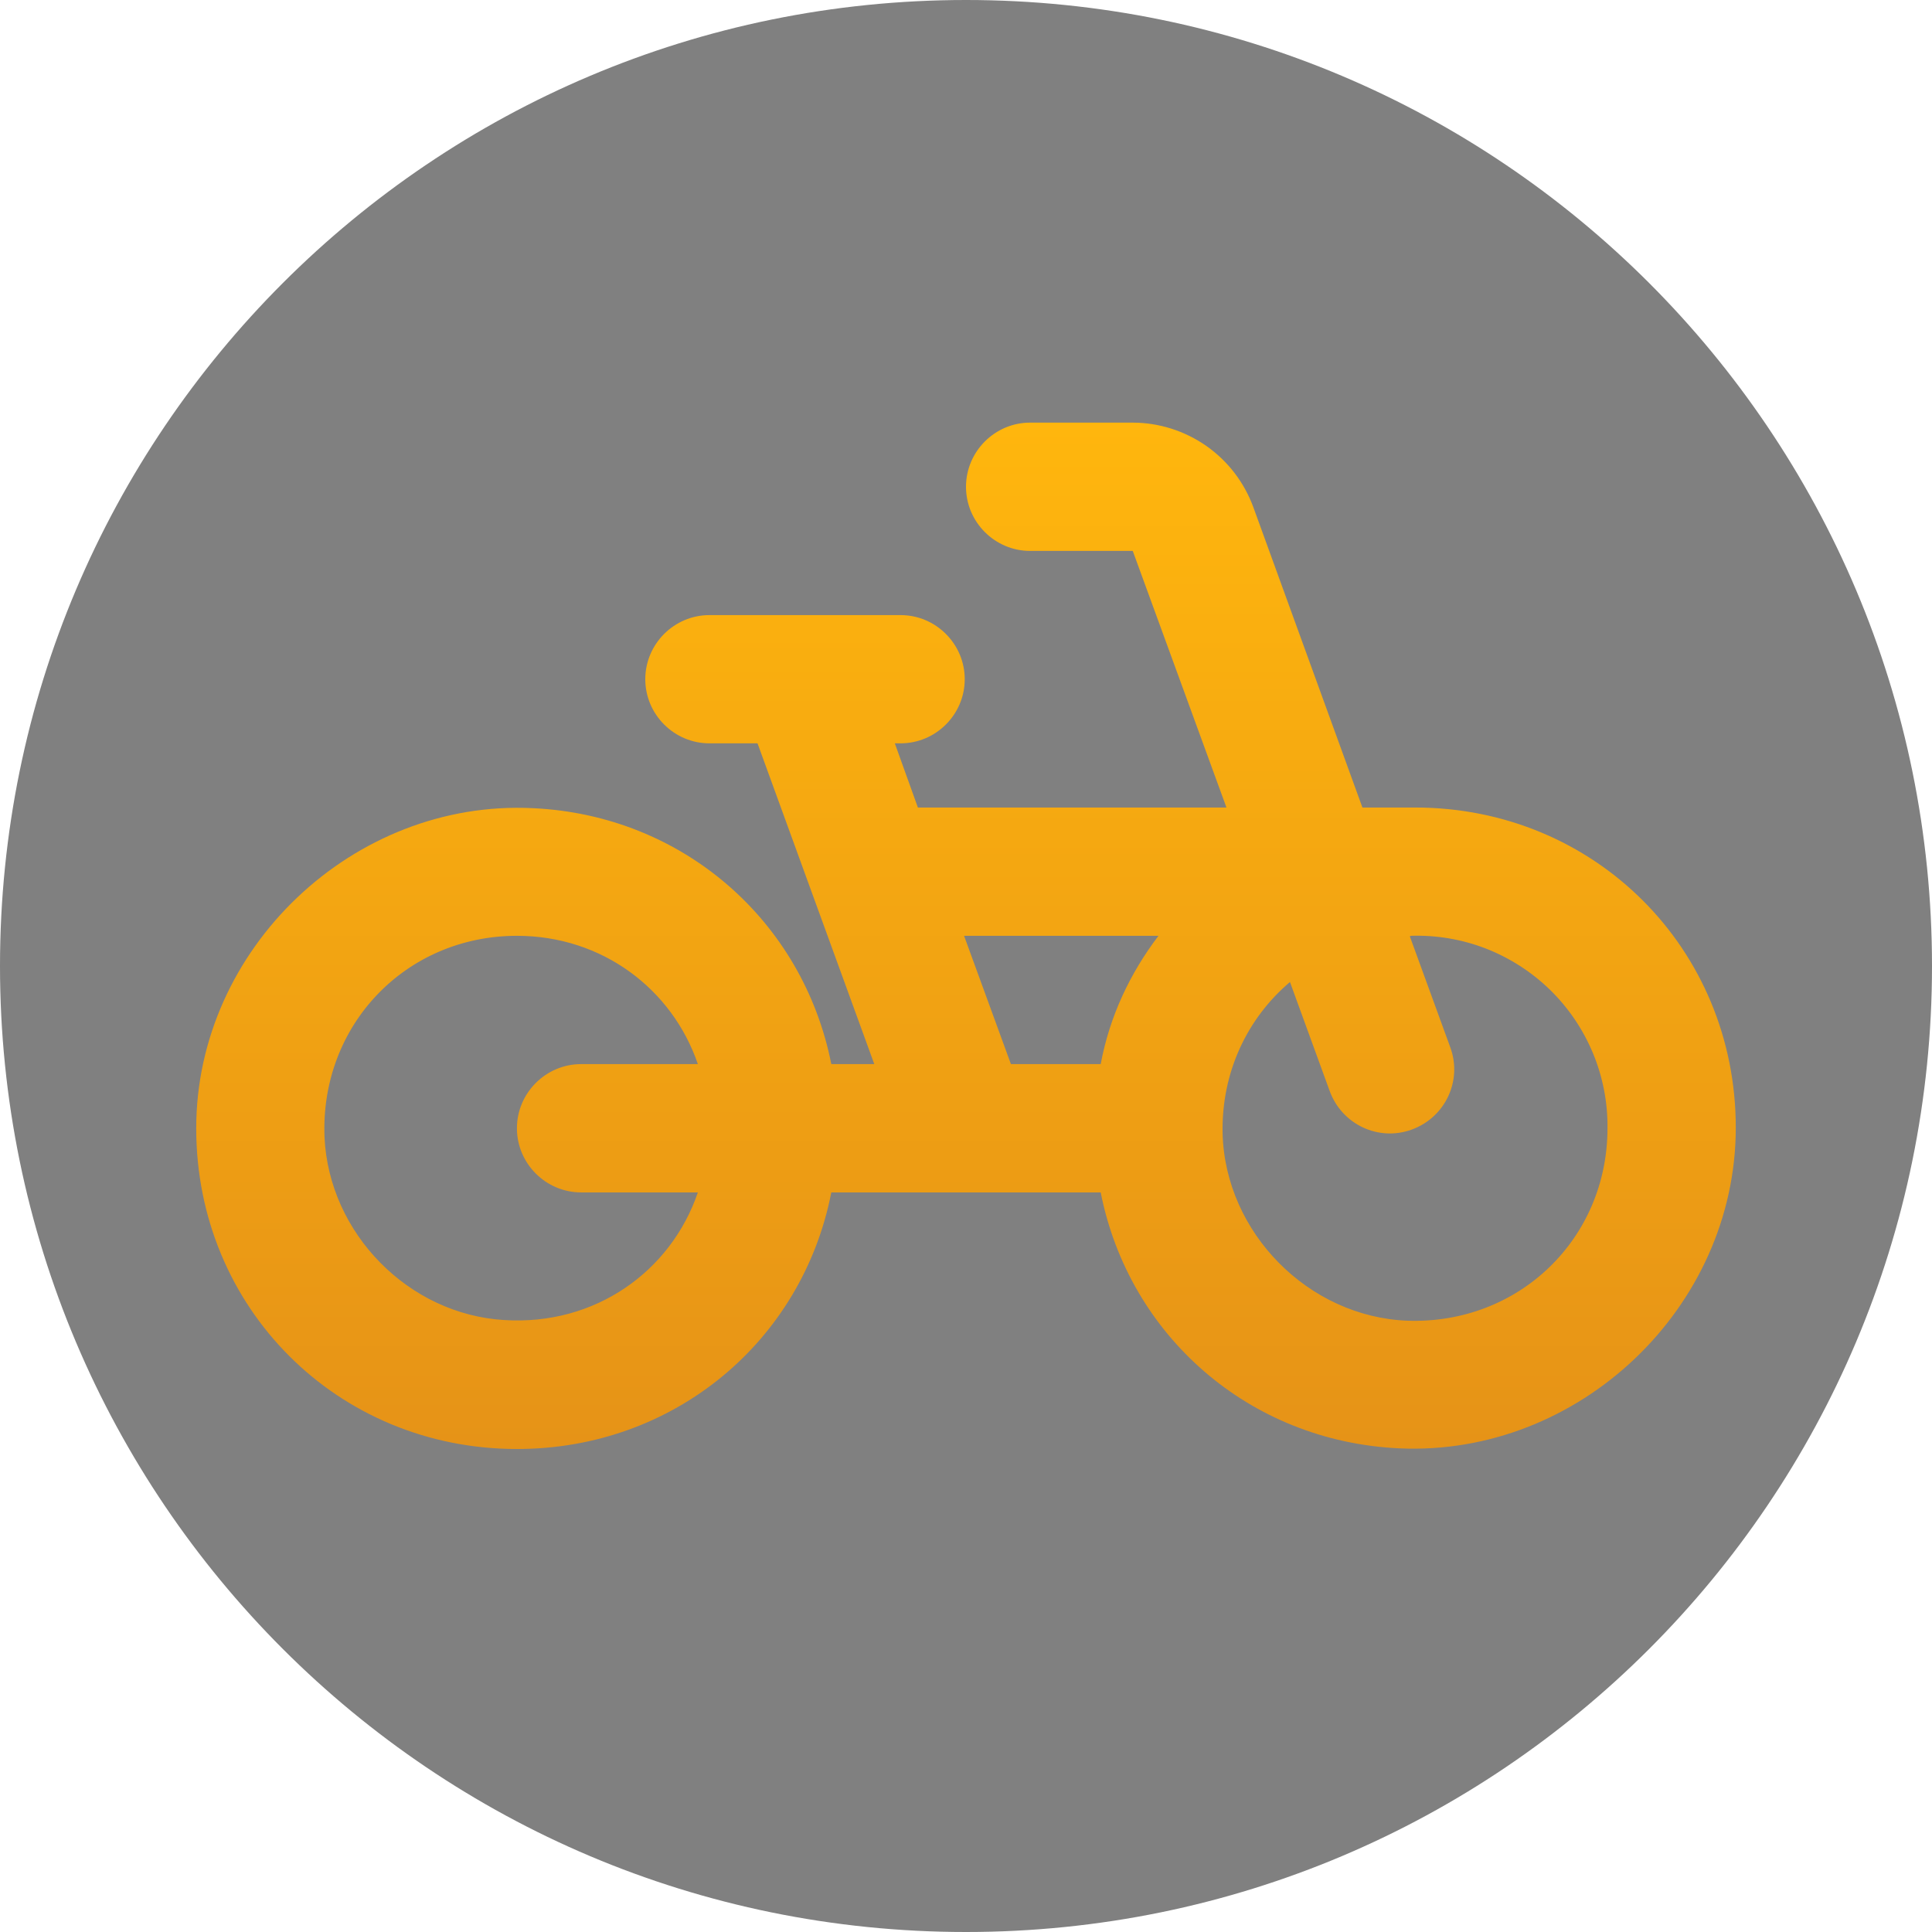
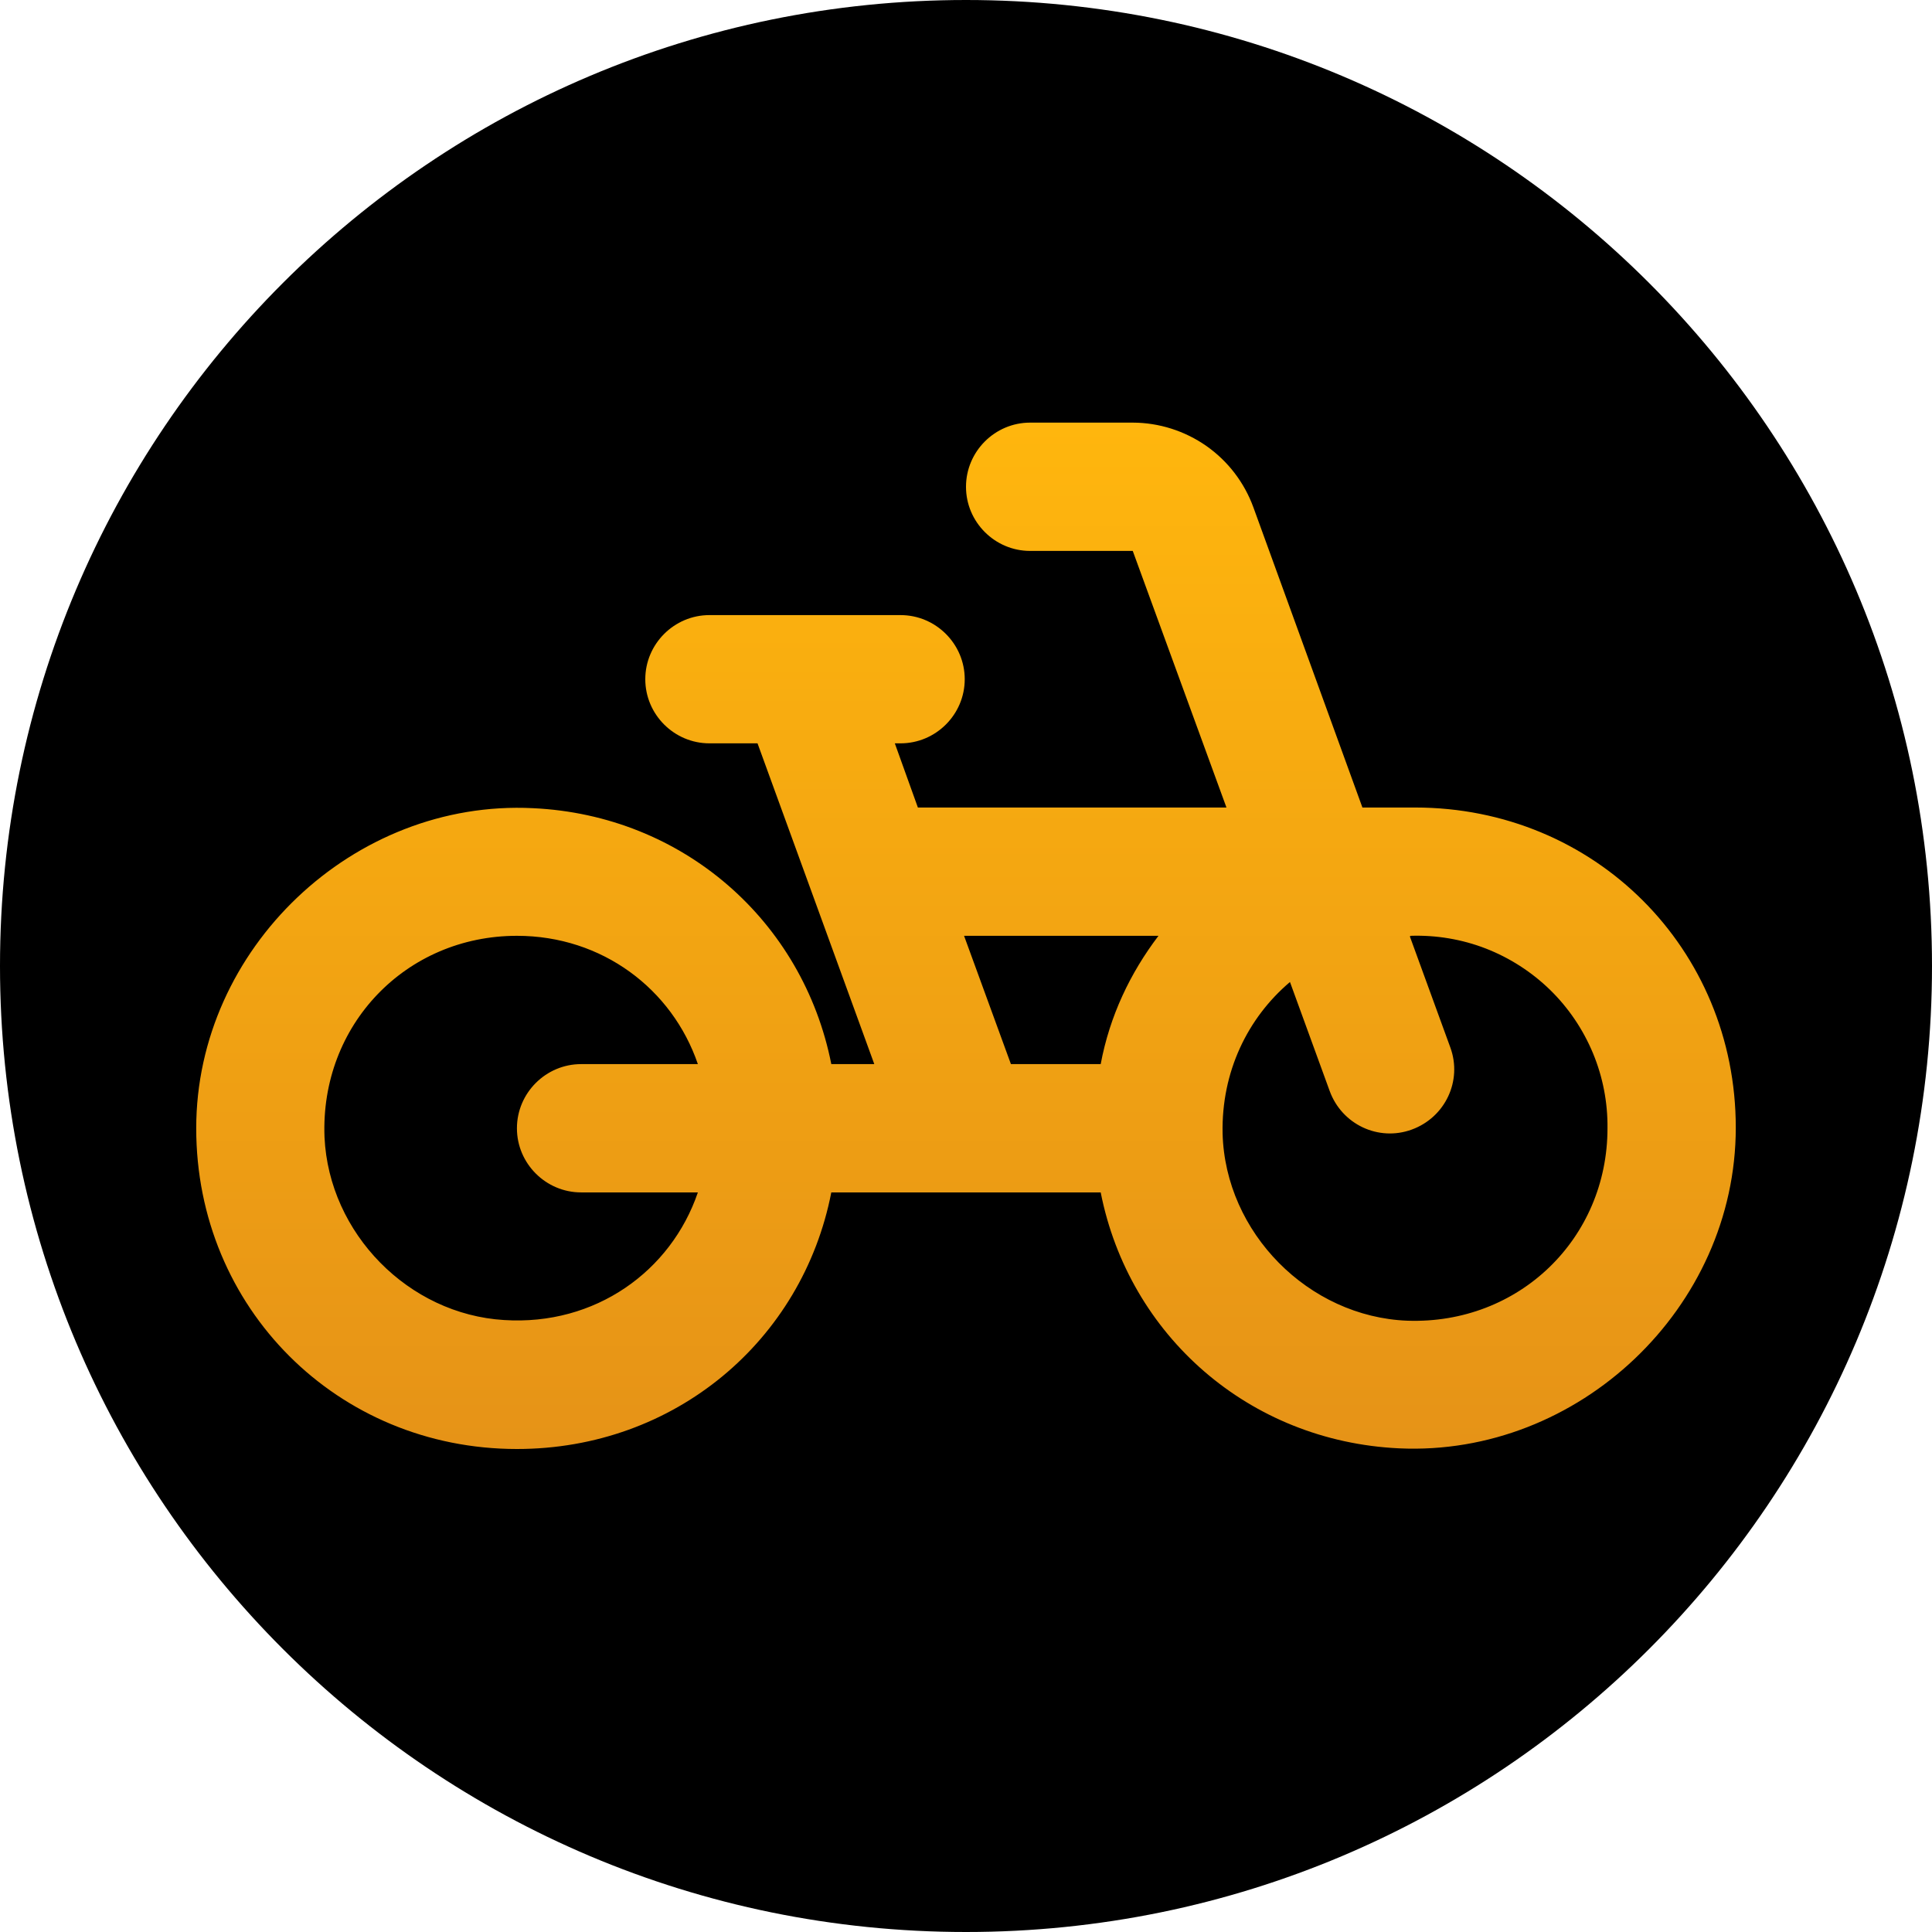
<svg xmlns="http://www.w3.org/2000/svg" width="32" height="32" viewBox="0 0 32 32" fill="none">
-   <circle cx="16" cy="16" r="16" fill="grey" />
+   <circle cx="16" cy="16" r="16" fill="black" />
  <path d="M23.438 13.375H22.566L20.76 8.403C20.61 7.992 20.339 7.638 19.982 7.387C19.624 7.137 19.199 7.001 18.762 7H17.062C16.478 7 16 7.478 16 8.063C16 8.647 16.478 9.125 17.062 9.125H18.762L20.314 13.375H15.203L14.821 12.312H14.916C15.501 12.312 15.979 11.834 15.979 11.25C15.979 10.666 15.501 10.188 14.916 10.188H11.75C11.166 10.188 10.688 10.666 10.688 11.25C10.688 11.834 11.166 12.312 11.75 12.312H12.547L14.481 17.625H13.769C13.301 15.256 11.314 13.502 8.828 13.386C5.853 13.237 3.25 15.713 3.25 18.688C3.25 21.663 5.588 24 8.562 24C11.176 24 13.291 22.204 13.769 19.75H18.231C18.699 22.119 20.686 23.872 23.172 23.989C26.147 24.128 28.75 21.663 28.75 18.677C28.75 15.713 26.413 13.375 23.438 13.375ZM9.625 19.75H11.559C11.113 21.057 9.859 21.96 8.35 21.864C6.767 21.769 5.449 20.43 5.375 18.836C5.301 16.977 6.724 15.5 8.562 15.5C9.976 15.5 11.134 16.382 11.559 17.625H9.625C9.041 17.625 8.562 18.103 8.562 18.688C8.562 19.272 9.041 19.75 9.625 19.75ZM18.231 17.625H16.744L15.968 15.5H19.188C18.72 16.116 18.38 16.828 18.231 17.625ZM23.31 21.875C21.674 21.811 20.293 20.419 20.25 18.773C20.229 17.753 20.664 16.86 21.366 16.265L22.024 18.071C22.226 18.624 22.832 18.911 23.384 18.709C23.937 18.507 24.224 17.901 24.022 17.349L23.352 15.511L23.363 15.5C23.789 15.486 24.214 15.557 24.611 15.711C25.008 15.866 25.37 16.099 25.675 16.396C25.98 16.694 26.221 17.051 26.385 17.445C26.548 17.838 26.63 18.261 26.625 18.688C26.625 20.515 25.159 21.939 23.31 21.875Z" fill="url(#paint0_linear)" />
  <defs>
    <linearGradient id="paint0_linear" x1="16" y1="7" x2="16" y2="24" gradientUnits="userSpaceOnUse">
      <stop stop-color="#FFB60D" />
      <stop offset="1" stop-color="#E69317" />
    </linearGradient>
  </defs>
</svg>
